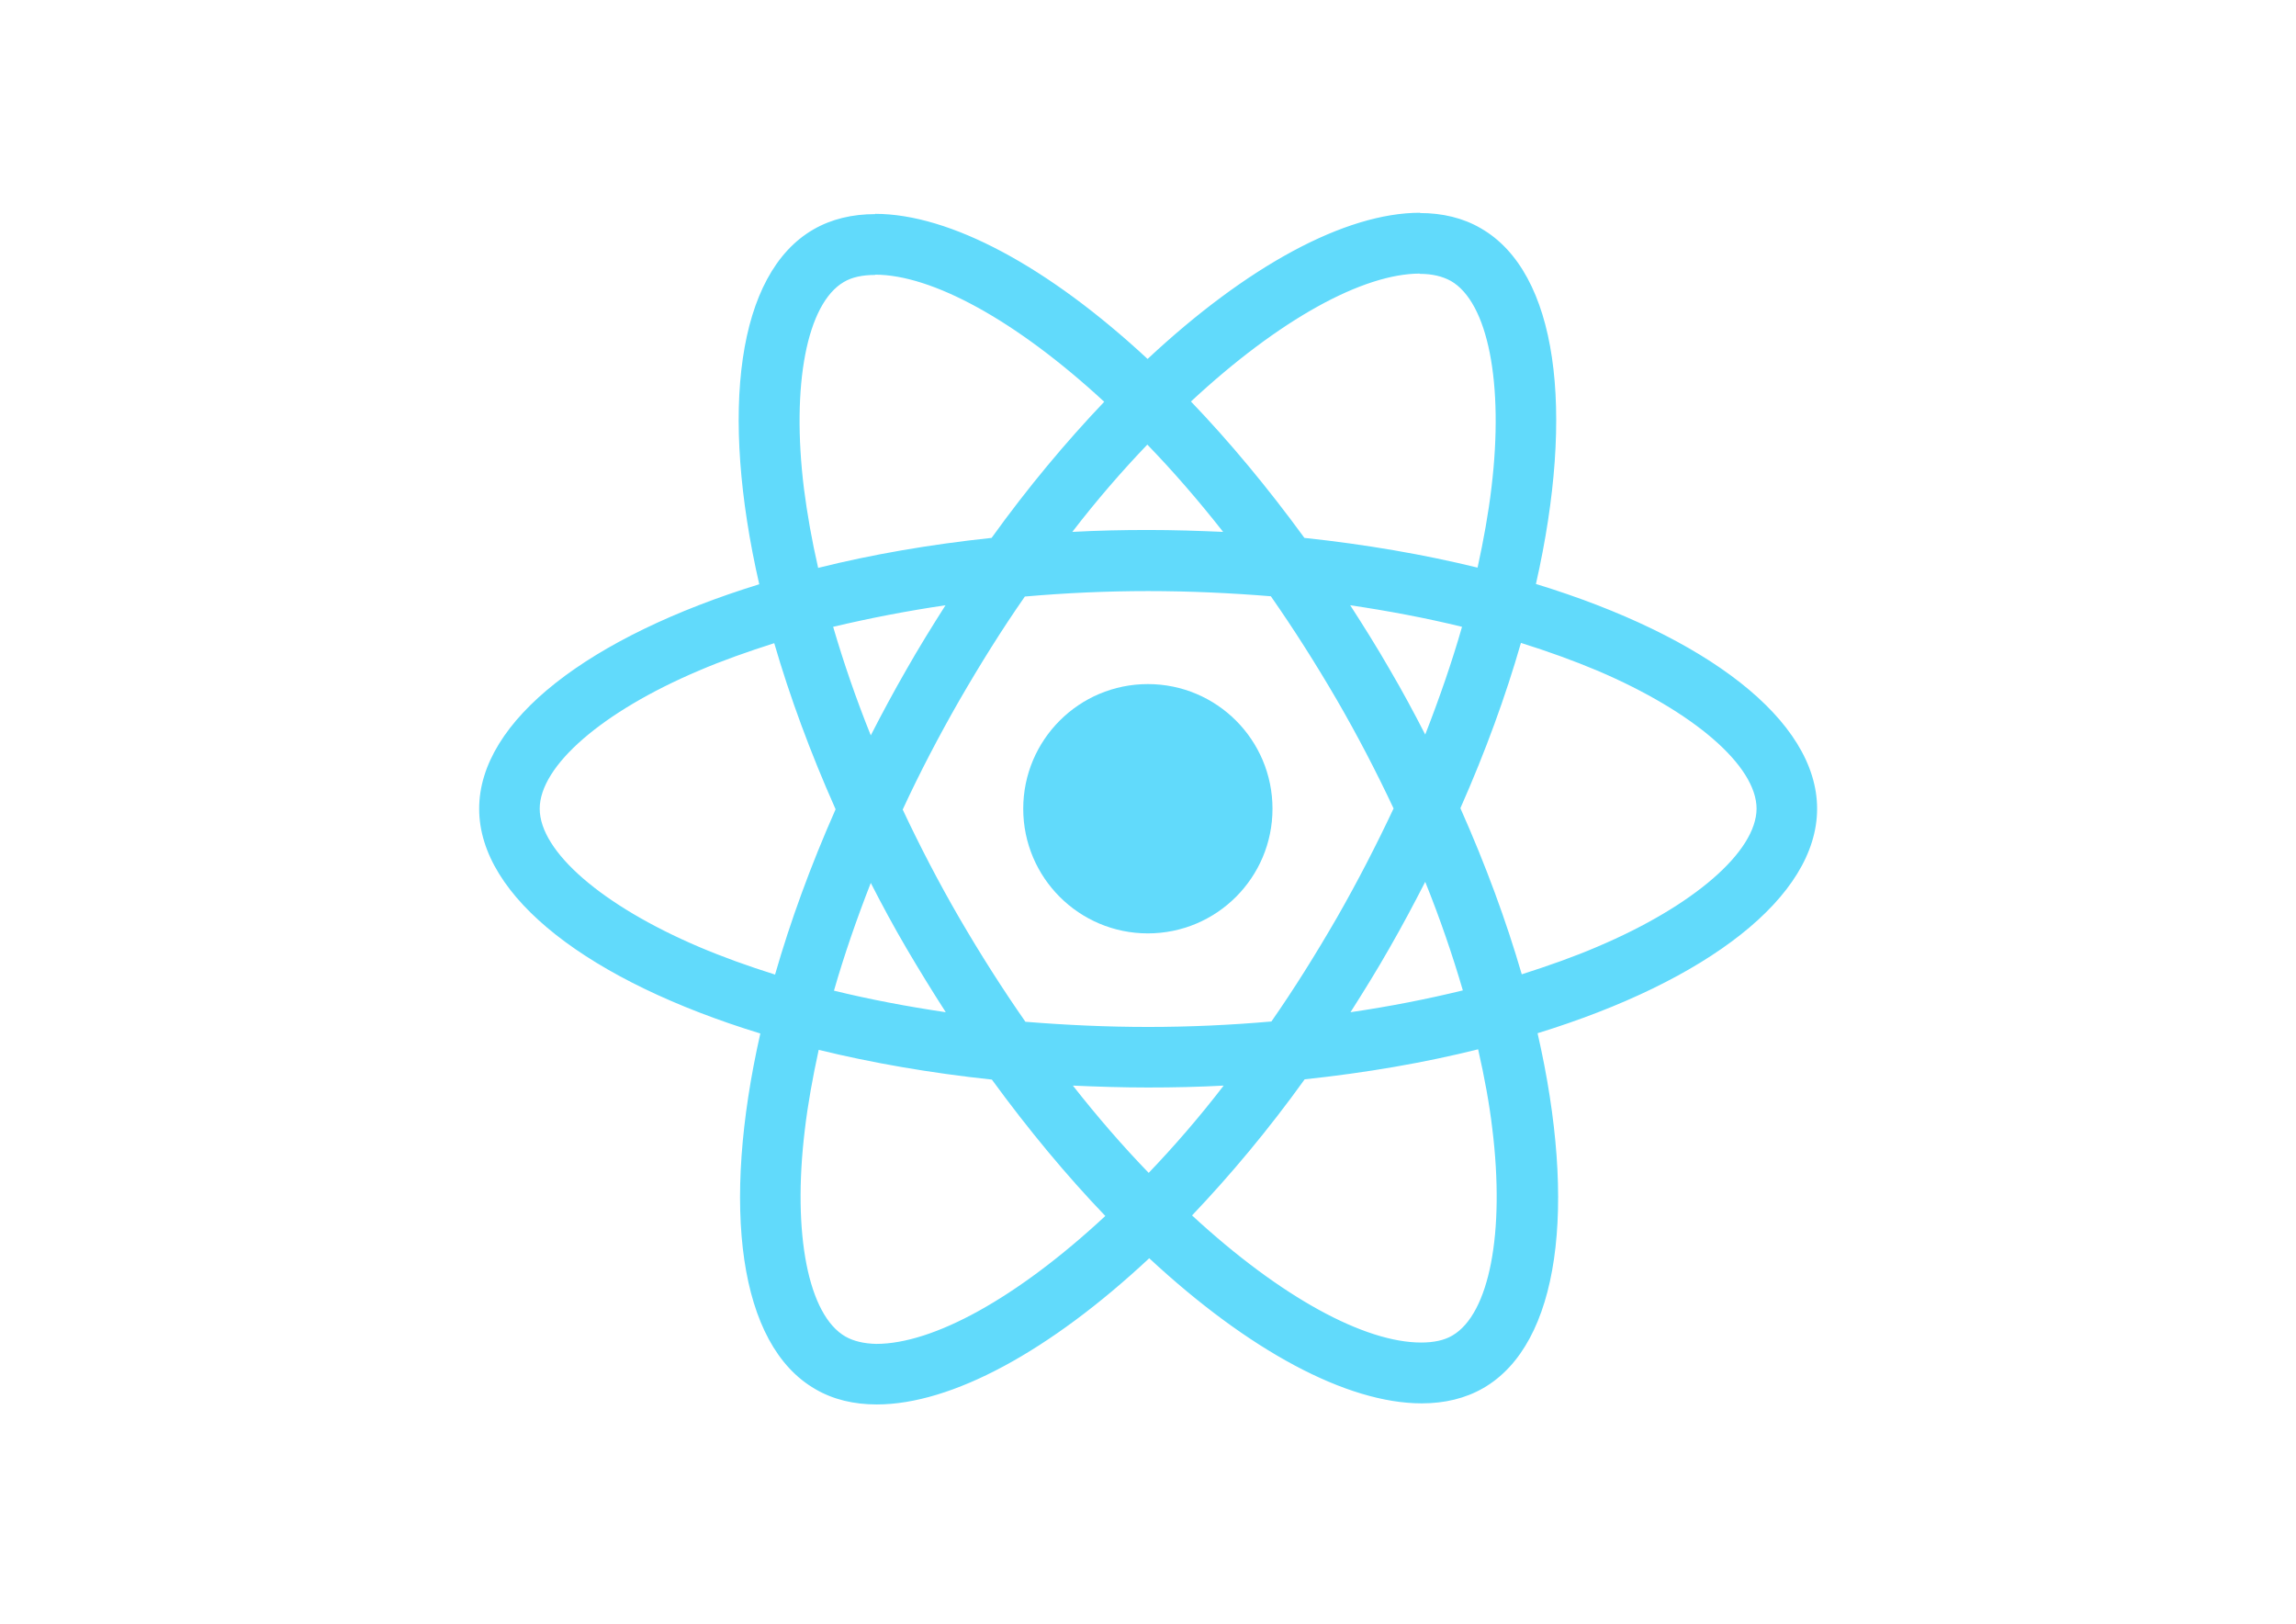
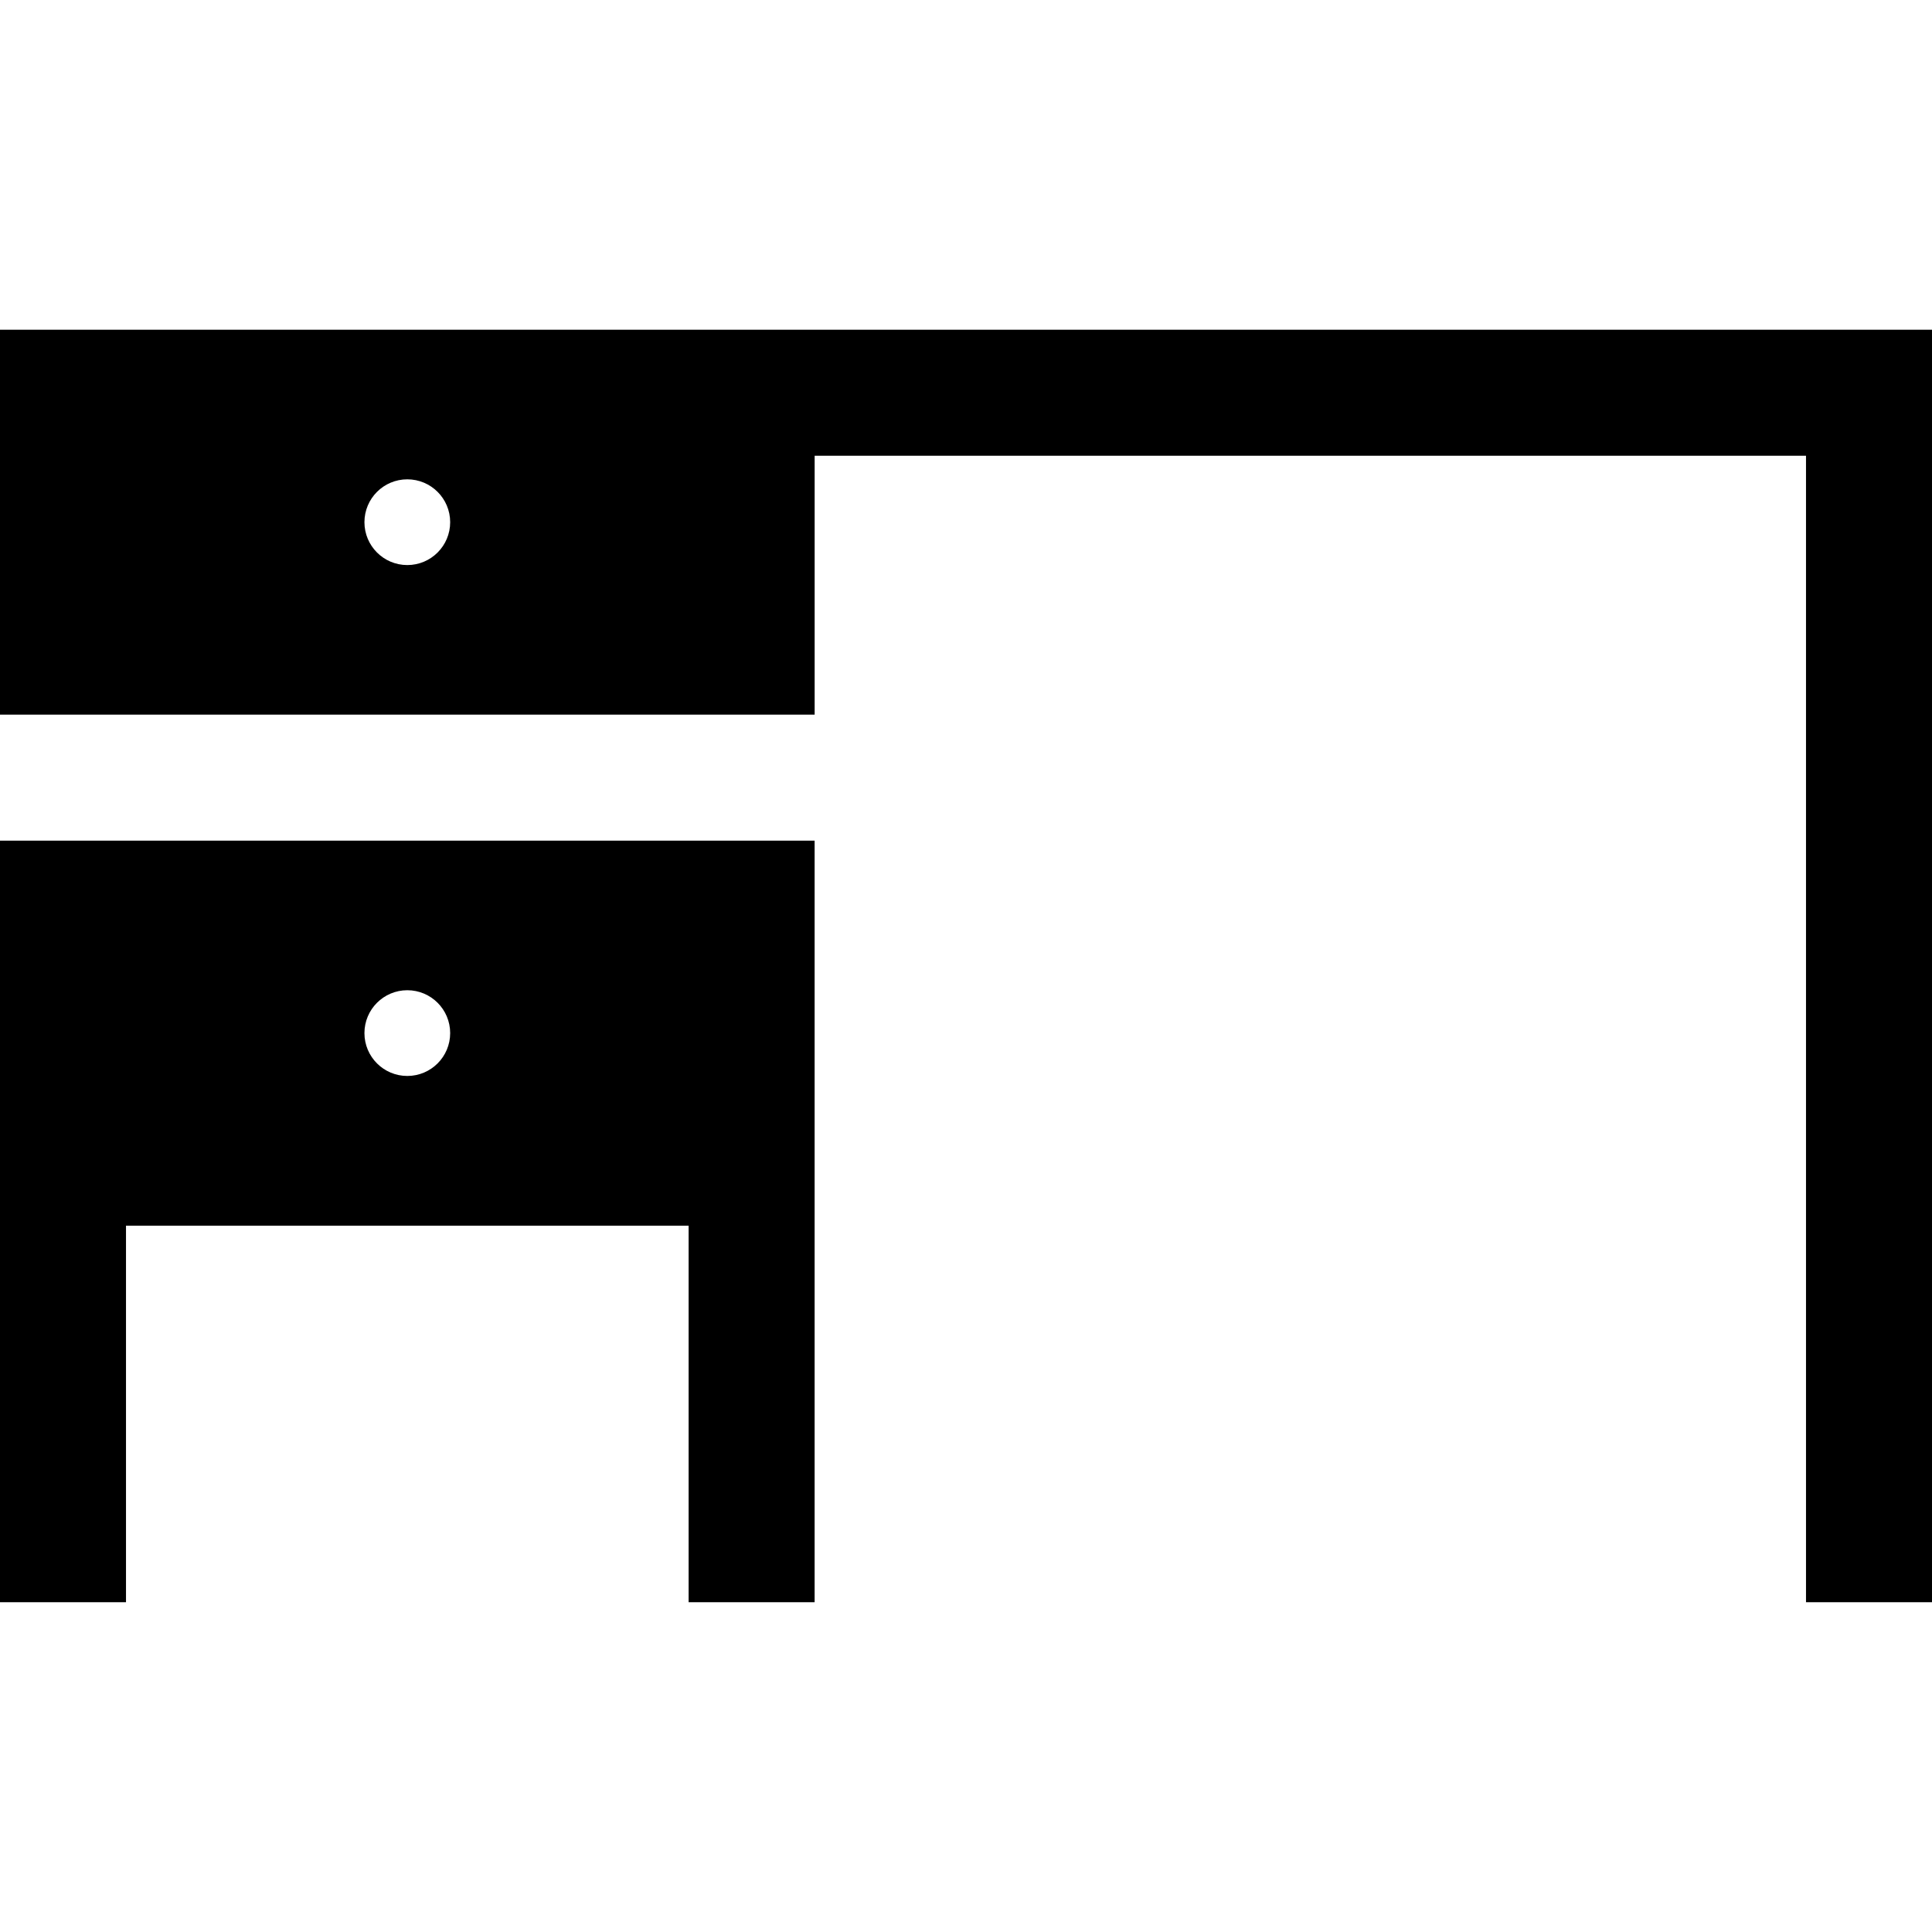
- <svg xmlns="http://www.w3.org/2000/svg" viewBox="0 0 841.9 595.3">
-   <g fill="#61DAFB">
-     <path d="M666.3 296.5c0-32.5-40.7-63.3-103.1-82.4 14.4-63.6 8-114.2-20.2-130.4-6.5-3.8-14.1-5.6-22.4-5.6v22.3c4.6 0 8.3.9 11.4 2.6 13.6 7.8 19.5 37.5 14.9 75.7-1.1 9.4-2.9 19.3-5.1 29.4-19.6-4.8-41-8.5-63.5-10.9-13.5-18.5-27.5-35.3-41.6-50 32.6-30.3 63.2-46.9 84-46.9V78c-27.5 0-63.5 19.6-99.9 53.6-36.4-33.8-72.4-53.2-99.9-53.2v22.3c20.7 0 51.4 16.5 84 46.6-14 14.7-28 31.4-41.3 49.9-22.6 2.4-44 6.1-63.6 11-2.3-10-4-19.7-5.2-29-4.7-38.2 1.1-67.9 14.6-75.8 3-1.8 6.9-2.6 11.5-2.6V78.5c-8.4 0-16 1.8-22.6 5.6-28.1 16.2-34.4 66.7-19.9 130.1-62.2 19.2-102.7 49.9-102.7 82.3 0 32.5 40.7 63.3 103.1 82.4-14.4 63.6-8 114.2 20.2 130.4 6.5 3.8 14.1 5.6 22.5 5.6 27.5 0 63.5-19.6 99.9-53.6 36.4 33.8 72.4 53.2 99.9 53.2 8.4 0 16-1.8 22.6-5.6 28.1-16.2 34.4-66.7 19.9-130.1 62-19.1 102.5-49.9 102.5-82.3zm-130.2-66.7c-3.7 12.9-8.3 26.2-13.5 39.5-4.1-8-8.4-16-13.1-24-4.6-8-9.5-15.8-14.4-23.4 14.2 2.1 27.9 4.7 41 7.9zm-45.8 106.5c-7.8 13.5-15.8 26.3-24.1 38.2-14.9 1.3-30 2-45.2 2-15.1 0-30.2-.7-45-1.9-8.3-11.9-16.4-24.6-24.2-38-7.6-13.1-14.5-26.4-20.8-39.8 6.2-13.4 13.2-26.8 20.7-39.9 7.8-13.5 15.8-26.3 24.1-38.2 14.9-1.3 30-2 45.2-2 15.1 0 30.2.7 45 1.9 8.3 11.9 16.4 24.6 24.2 38 7.6 13.1 14.5 26.4 20.8 39.8-6.3 13.4-13.2 26.8-20.7 39.9zm32.3-13c5.4 13.4 10 26.8 13.8 39.8-13.1 3.2-26.9 5.9-41.2 8 4.9-7.7 9.8-15.6 14.4-23.7 4.6-8 8.9-16.1 13-24.1zM421.2 430c-9.3-9.6-18.6-20.3-27.8-32 9 .4 18.2.7 27.5.7 9.4 0 18.7-.2 27.8-.7-9 11.7-18.3 22.4-27.5 32zm-74.4-58.9c-14.2-2.1-27.9-4.7-41-7.9 3.7-12.9 8.3-26.2 13.5-39.5 4.1 8 8.4 16 13.1 24 4.7 8 9.5 15.8 14.4 23.4zM420.7 163c9.3 9.6 18.6 20.3 27.8 32-9-.4-18.2-.7-27.5-.7-9.4 0-18.7.2-27.8.7 9-11.7 18.3-22.4 27.5-32zm-74 58.9c-4.9 7.7-9.8 15.6-14.4 23.7-4.6 8-8.9 16-13 24-5.4-13.4-10-26.8-13.8-39.8 13.1-3.1 26.9-5.8 41.2-7.9zm-90.5 125.2c-35.4-15.1-58.3-34.9-58.3-50.6 0-15.7 22.9-35.6 58.3-50.6 8.6-3.7 18-7 27.7-10.1 5.7 19.6 13.2 40 22.5 60.9-9.2 20.8-16.6 41.1-22.2 60.6-9.9-3.1-19.3-6.5-28-10.2zM310 490c-13.6-7.8-19.5-37.5-14.9-75.7 1.1-9.4 2.9-19.3 5.1-29.4 19.6 4.8 41 8.5 63.5 10.9 13.5 18.5 27.5 35.3 41.6 50-32.6 30.3-63.2 46.9-84 46.9-4.5-.1-8.3-1-11.3-2.7zm237.2-76.2c4.7 38.2-1.1 67.9-14.6 75.8-3 1.8-6.9 2.6-11.5 2.6-20.7 0-51.4-16.5-84-46.6 14-14.7 28-31.4 41.3-49.9 22.6-2.4 44-6.1 63.6-11 2.3 10.1 4.1 19.8 5.2 29.1zm38.5-66.7c-8.6 3.7-18 7-27.7 10.1-5.7-19.6-13.2-40-22.5-60.9 9.2-20.8 16.6-41.1 22.2-60.6 9.9 3.1 19.3 6.5 28.1 10.2 35.4 15.1 58.3 34.9 58.3 50.6-.1 15.7-23 35.6-58.4 50.6zM320.8 78.4z" />
-     <circle cx="420.9" cy="296.5" r="45.7" />
-     <path d="M520.5 78.1z" />
-   </g>
+ <svg xmlns="http://www.w3.org/2000/svg" enable-background="new 0 0 512 512" version="1.1" viewBox="0 0 512 512" xml:space="preserve">
+   <path d="m0 87.388v102h215.89v-68.61h262.72v303.83h33.391v-337.22h-512zm107.94 62.359c-6.273 0-11.36-5.085-11.36-11.36s5.086-11.36 11.36-11.36c6.273 0 11.36 5.086 11.36 11.36s-5.086 11.36-11.36 11.36z" />
+   <path d="m0 424.61h33.391v-99.781h149.1v99.781h33.391v-201.83h-215.89v201.83zm107.94-162.19c6.273 0 11.36 5.086 11.36 11.36s-5.085 11.36-11.36 11.36c-6.273 0-11.36-5.086-11.36-11.36s5.087-11.36 11.36-11.36z" />
</svg>
